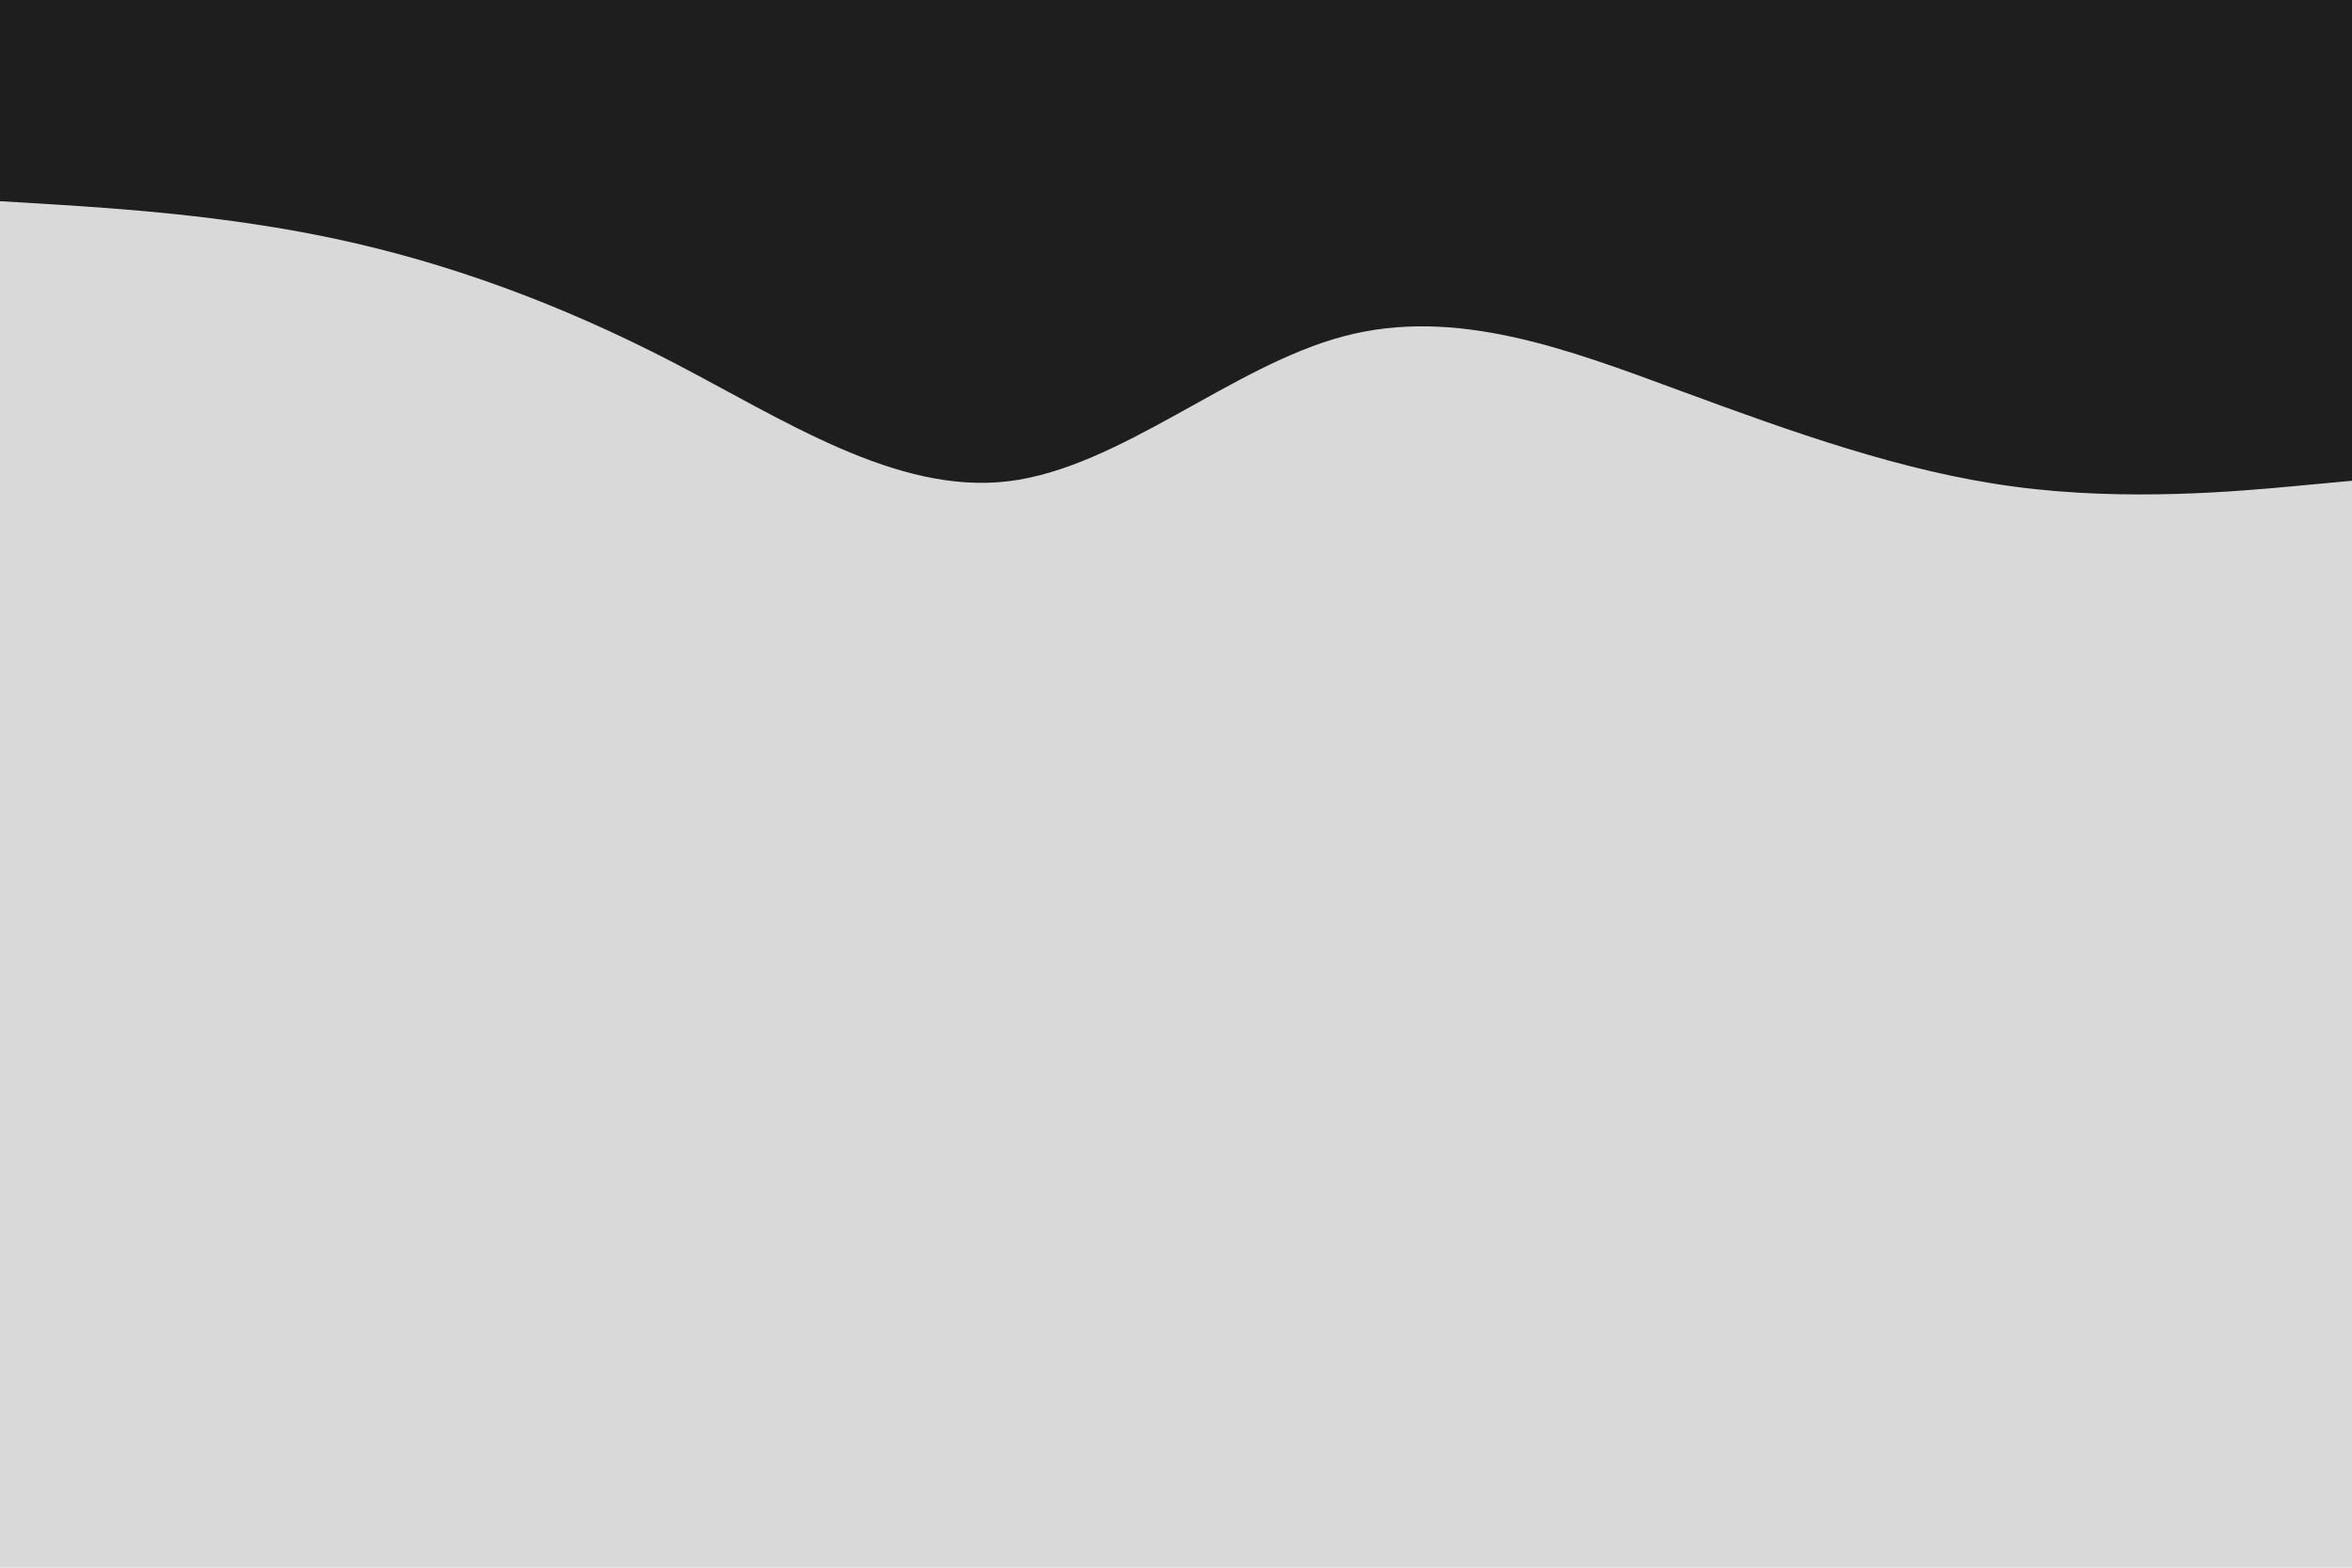
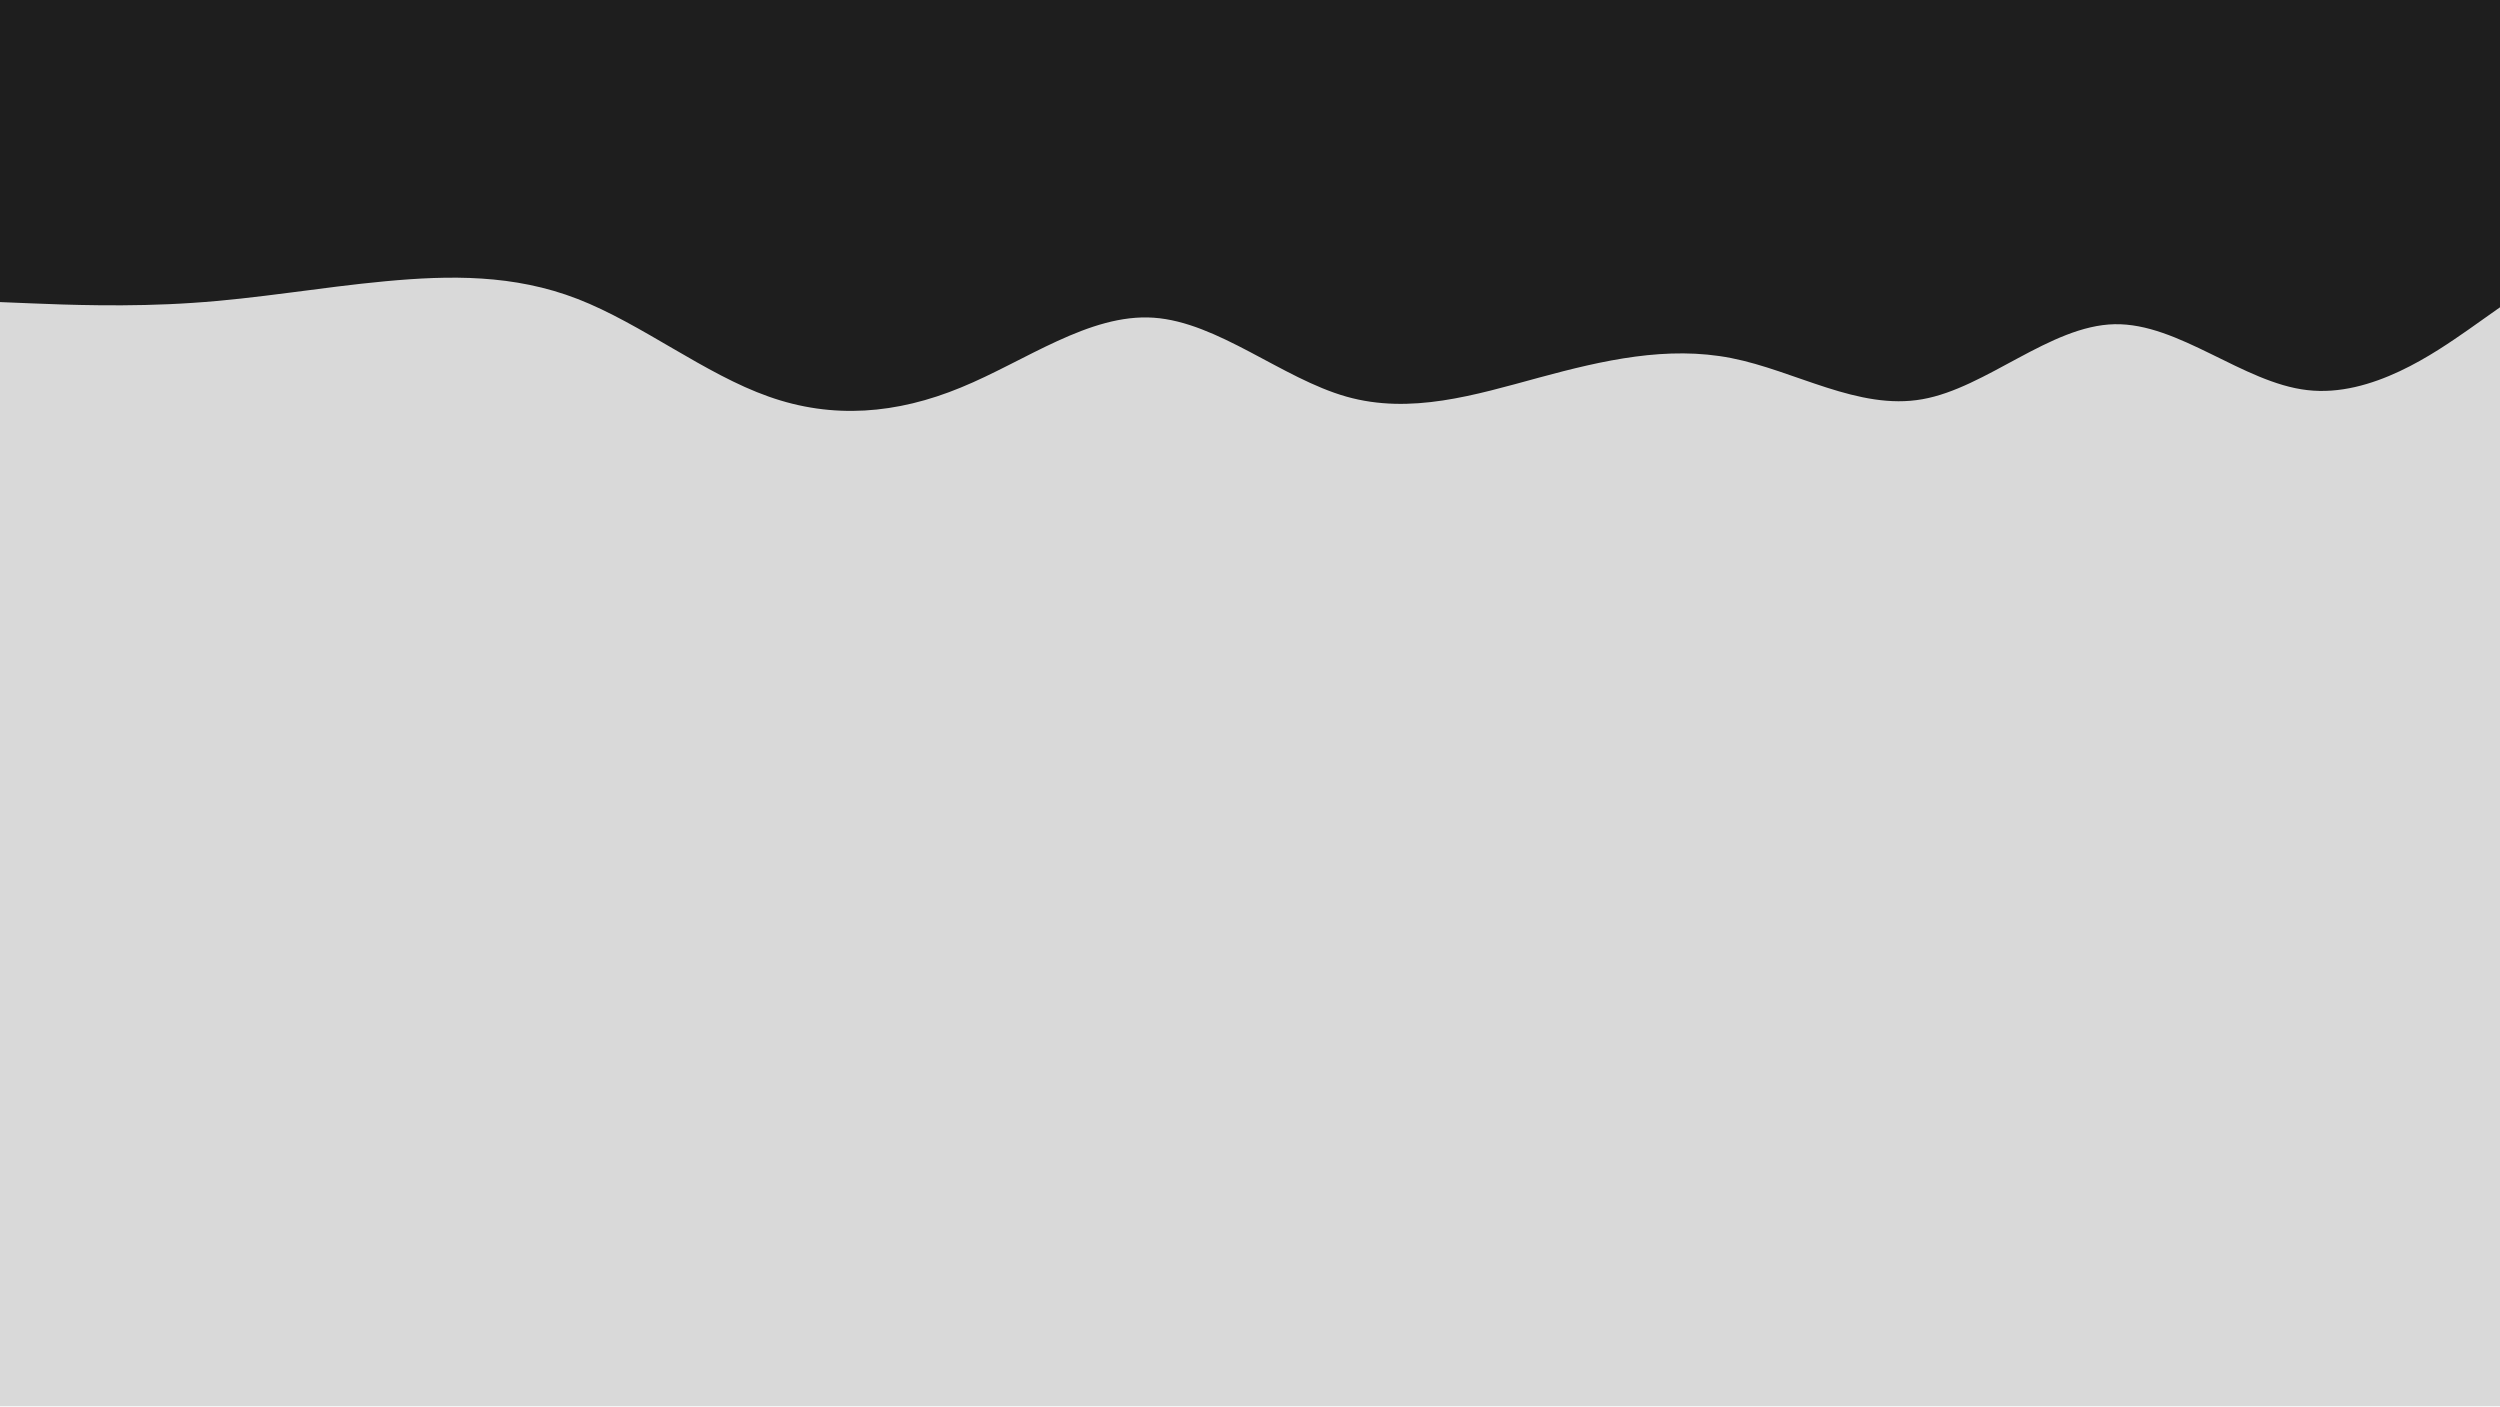
- <svg xmlns="http://www.w3.org/2000/svg" id="visual" viewBox="0 0 900 600" width="900" height="600" version="1.1">
-   <rect x="0" y="0" width="900" height="600" fill="#d9d9d9" />
-   <path d="M0 77L21.5 78.3C43 79.7 86 82.3 128.8 91.5C171.7 100.7 214.3 116.3 257.2 138.5C300 160.7 343 189.3 385.8 184.2C428.7 179 471.3 140 514.2 128.7C557 117.3 600 133.7 642.8 149.5C685.7 165.3 728.3 180.7 771.2 186.3C814 192 857 188 878.5 186L900 184L900 0L878.5 0C857 0 814 0 771.2 0C728.3 0 685.7 0 642.8 0C600 0 557 0 514.2 0C471.3 0 428.7 0 385.8 0C343 0 300 0 257.2 0C214.3 0 171.7 0 128.8 0C86 0 43 0 21.5 0L0 0Z" fill="#1e1e1e" stroke-linecap="round" stroke-linejoin="miter" />
+ <svg xmlns="http://www.w3.org/2000/svg" id="visual" viewBox="0 0 960 540" width="960" height="540" version="1.1">
+   <rect x="0" y="0" width="960" height="540" fill="#d9d9d9" />
+   <path d="M0 116L12.3 116.5C24.7 117 49.3 118 74 116.3C98.7 114.7 123.3 110.3 148 108C172.7 105.7 197.3 105.3 221.8 114.8C246.3 124.3 270.7 143.7 295.2 152.3C319.7 161 344.3 159 369 148.8C393.7 138.7 418.3 120.3 443 122C467.7 123.7 492.3 145.3 517 152.3C541.7 159.3 566.3 151.7 591 145C615.7 138.3 640.3 132.7 664.8 137.5C689.3 142.3 713.7 157.7 738.2 153.3C762.7 149 787.3 125 812 124.5C836.7 124 861.3 147 886 149.8C910.7 152.7 935.3 135.3 947.7 126.7L960 118L960 0L947.7 0C935.3 0 910.7 0 886 0C861.3 0 836.7 0 812 0C787.3 0 762.7 0 738.2 0C713.7 0 689.3 0 664.8 0C640.3 0 615.7 0 591 0C566.3 0 541.7 0 517 0C492.3 0 467.7 0 443 0C418.3 0 393.7 0 369 0C344.3 0 319.7 0 295.2 0C270.7 0 246.3 0 221.8 0C197.3 0 172.7 0 148 0C123.3 0 98.7 0 74 0C49.3 0 24.7 0 12.3 0L0 0Z" fill="#1e1e1e" stroke-linecap="round" stroke-linejoin="miter" />
</svg>
